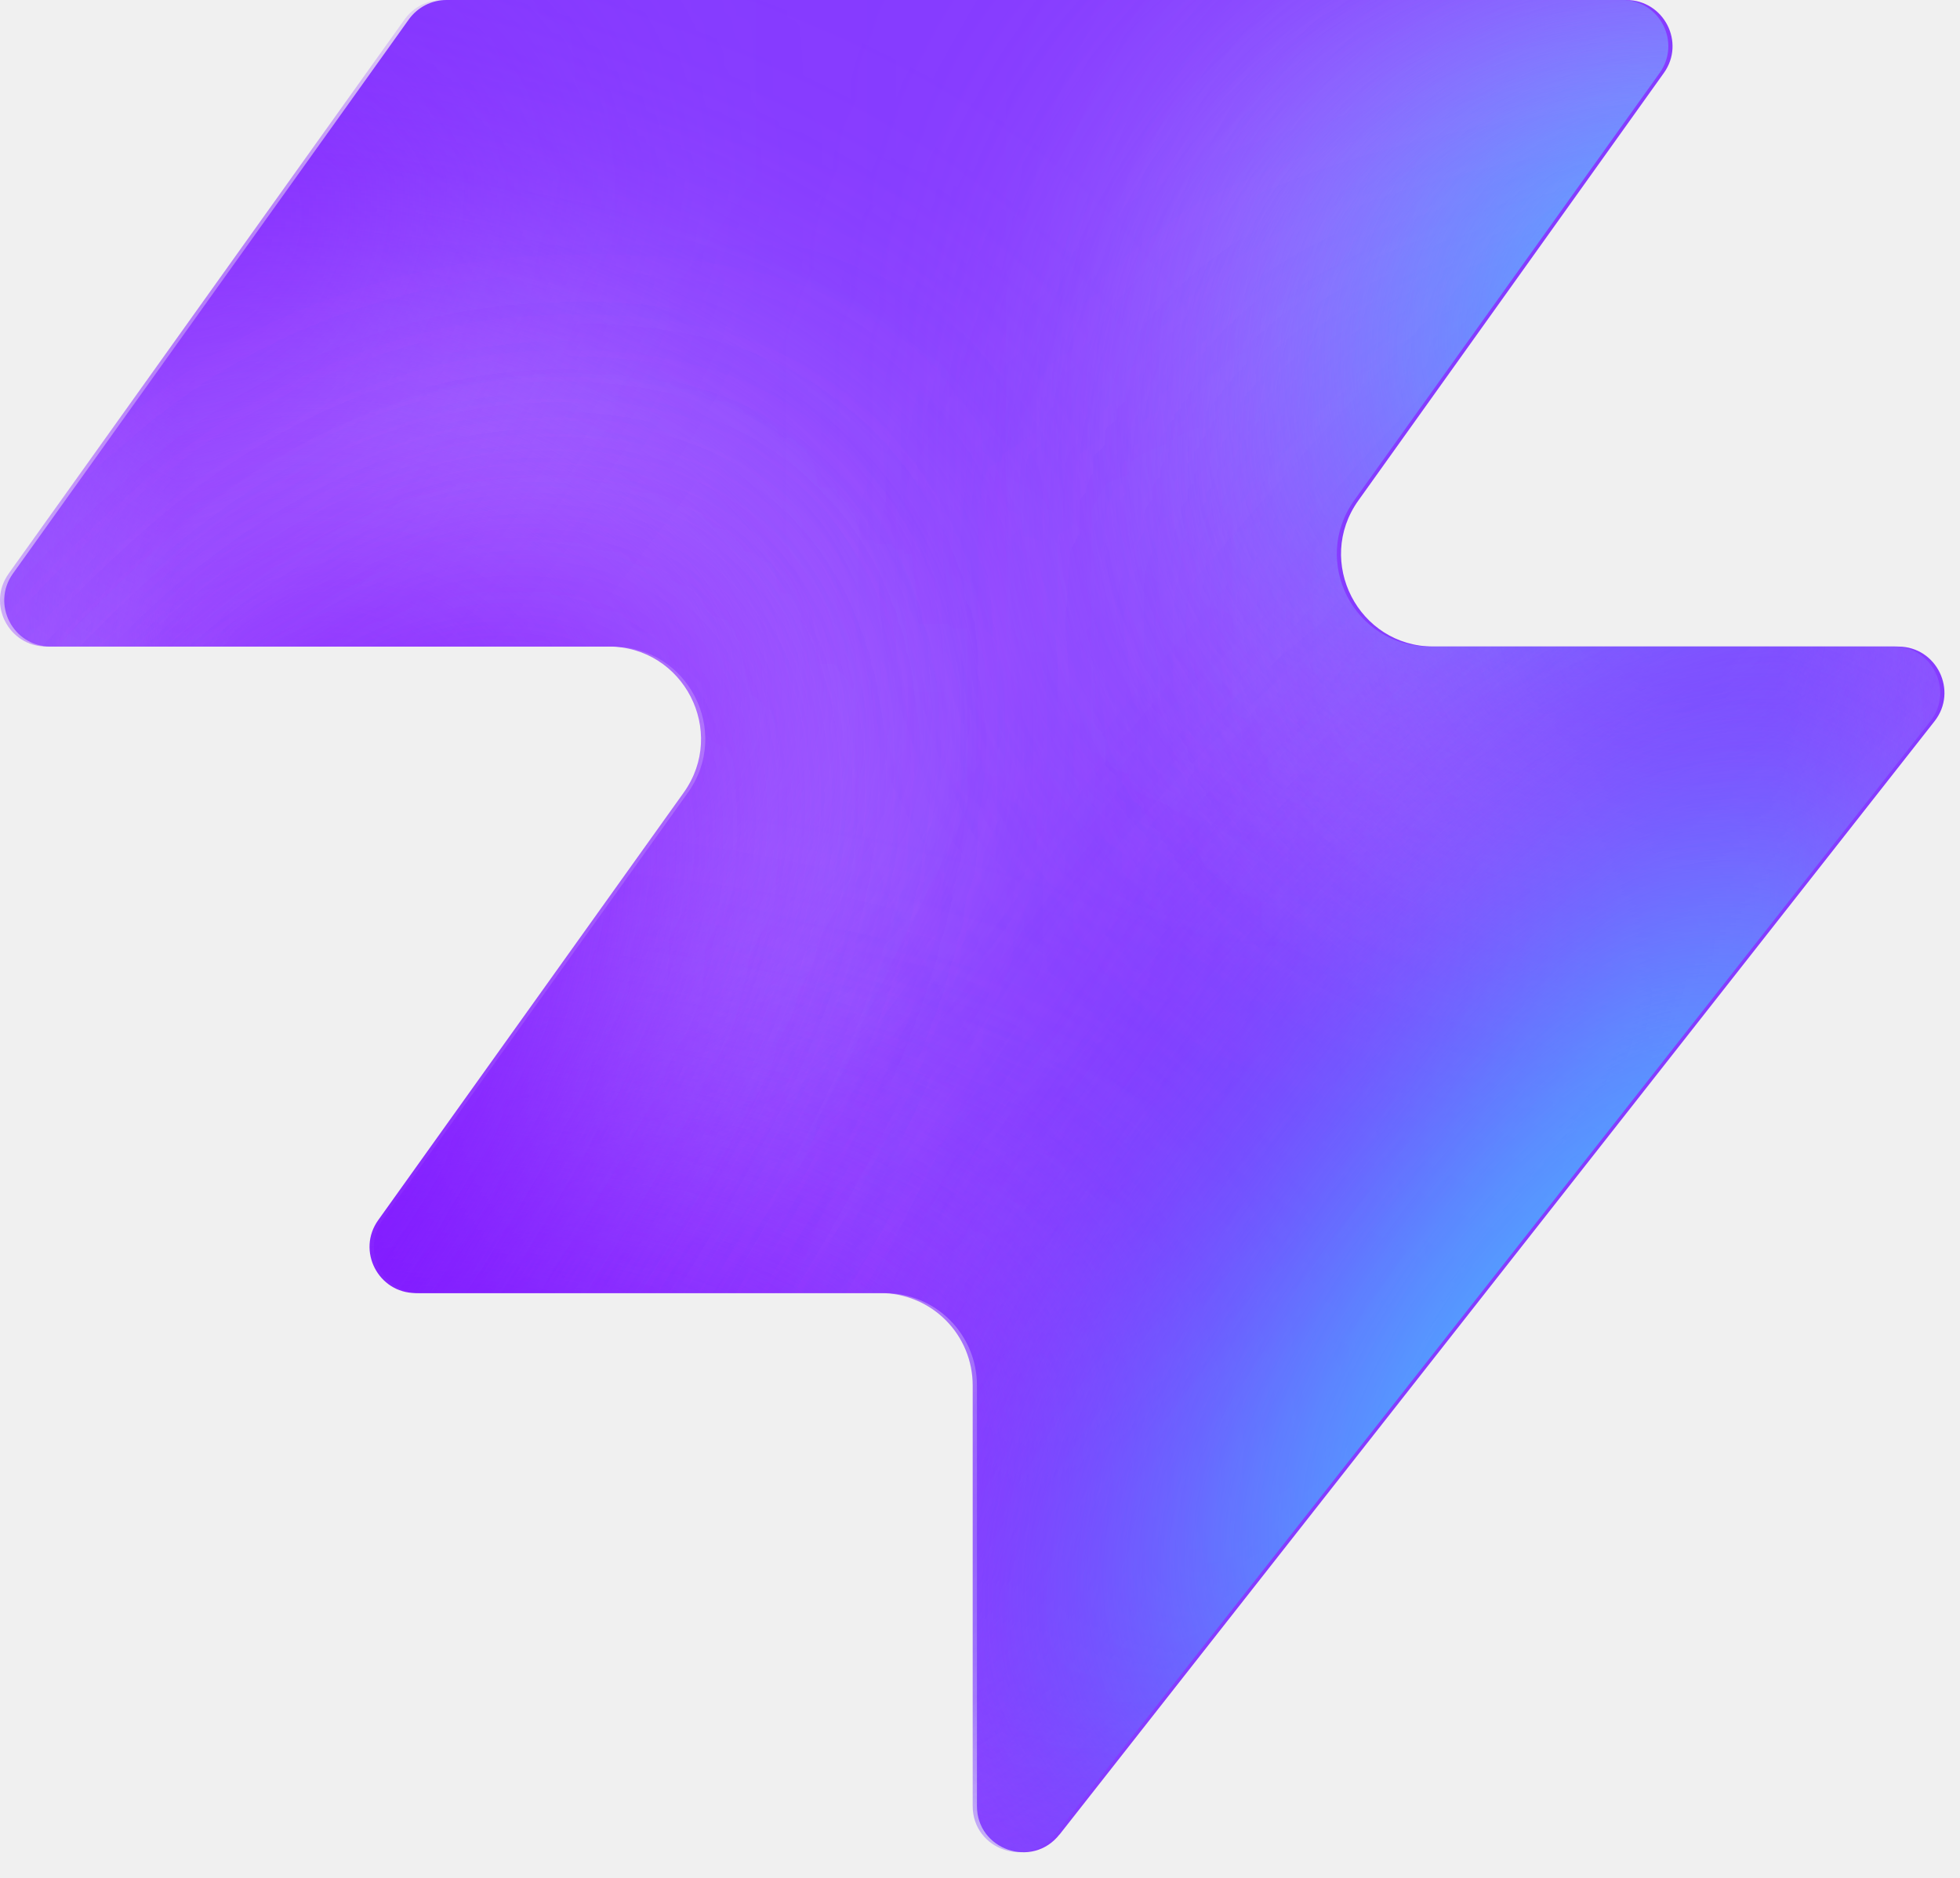
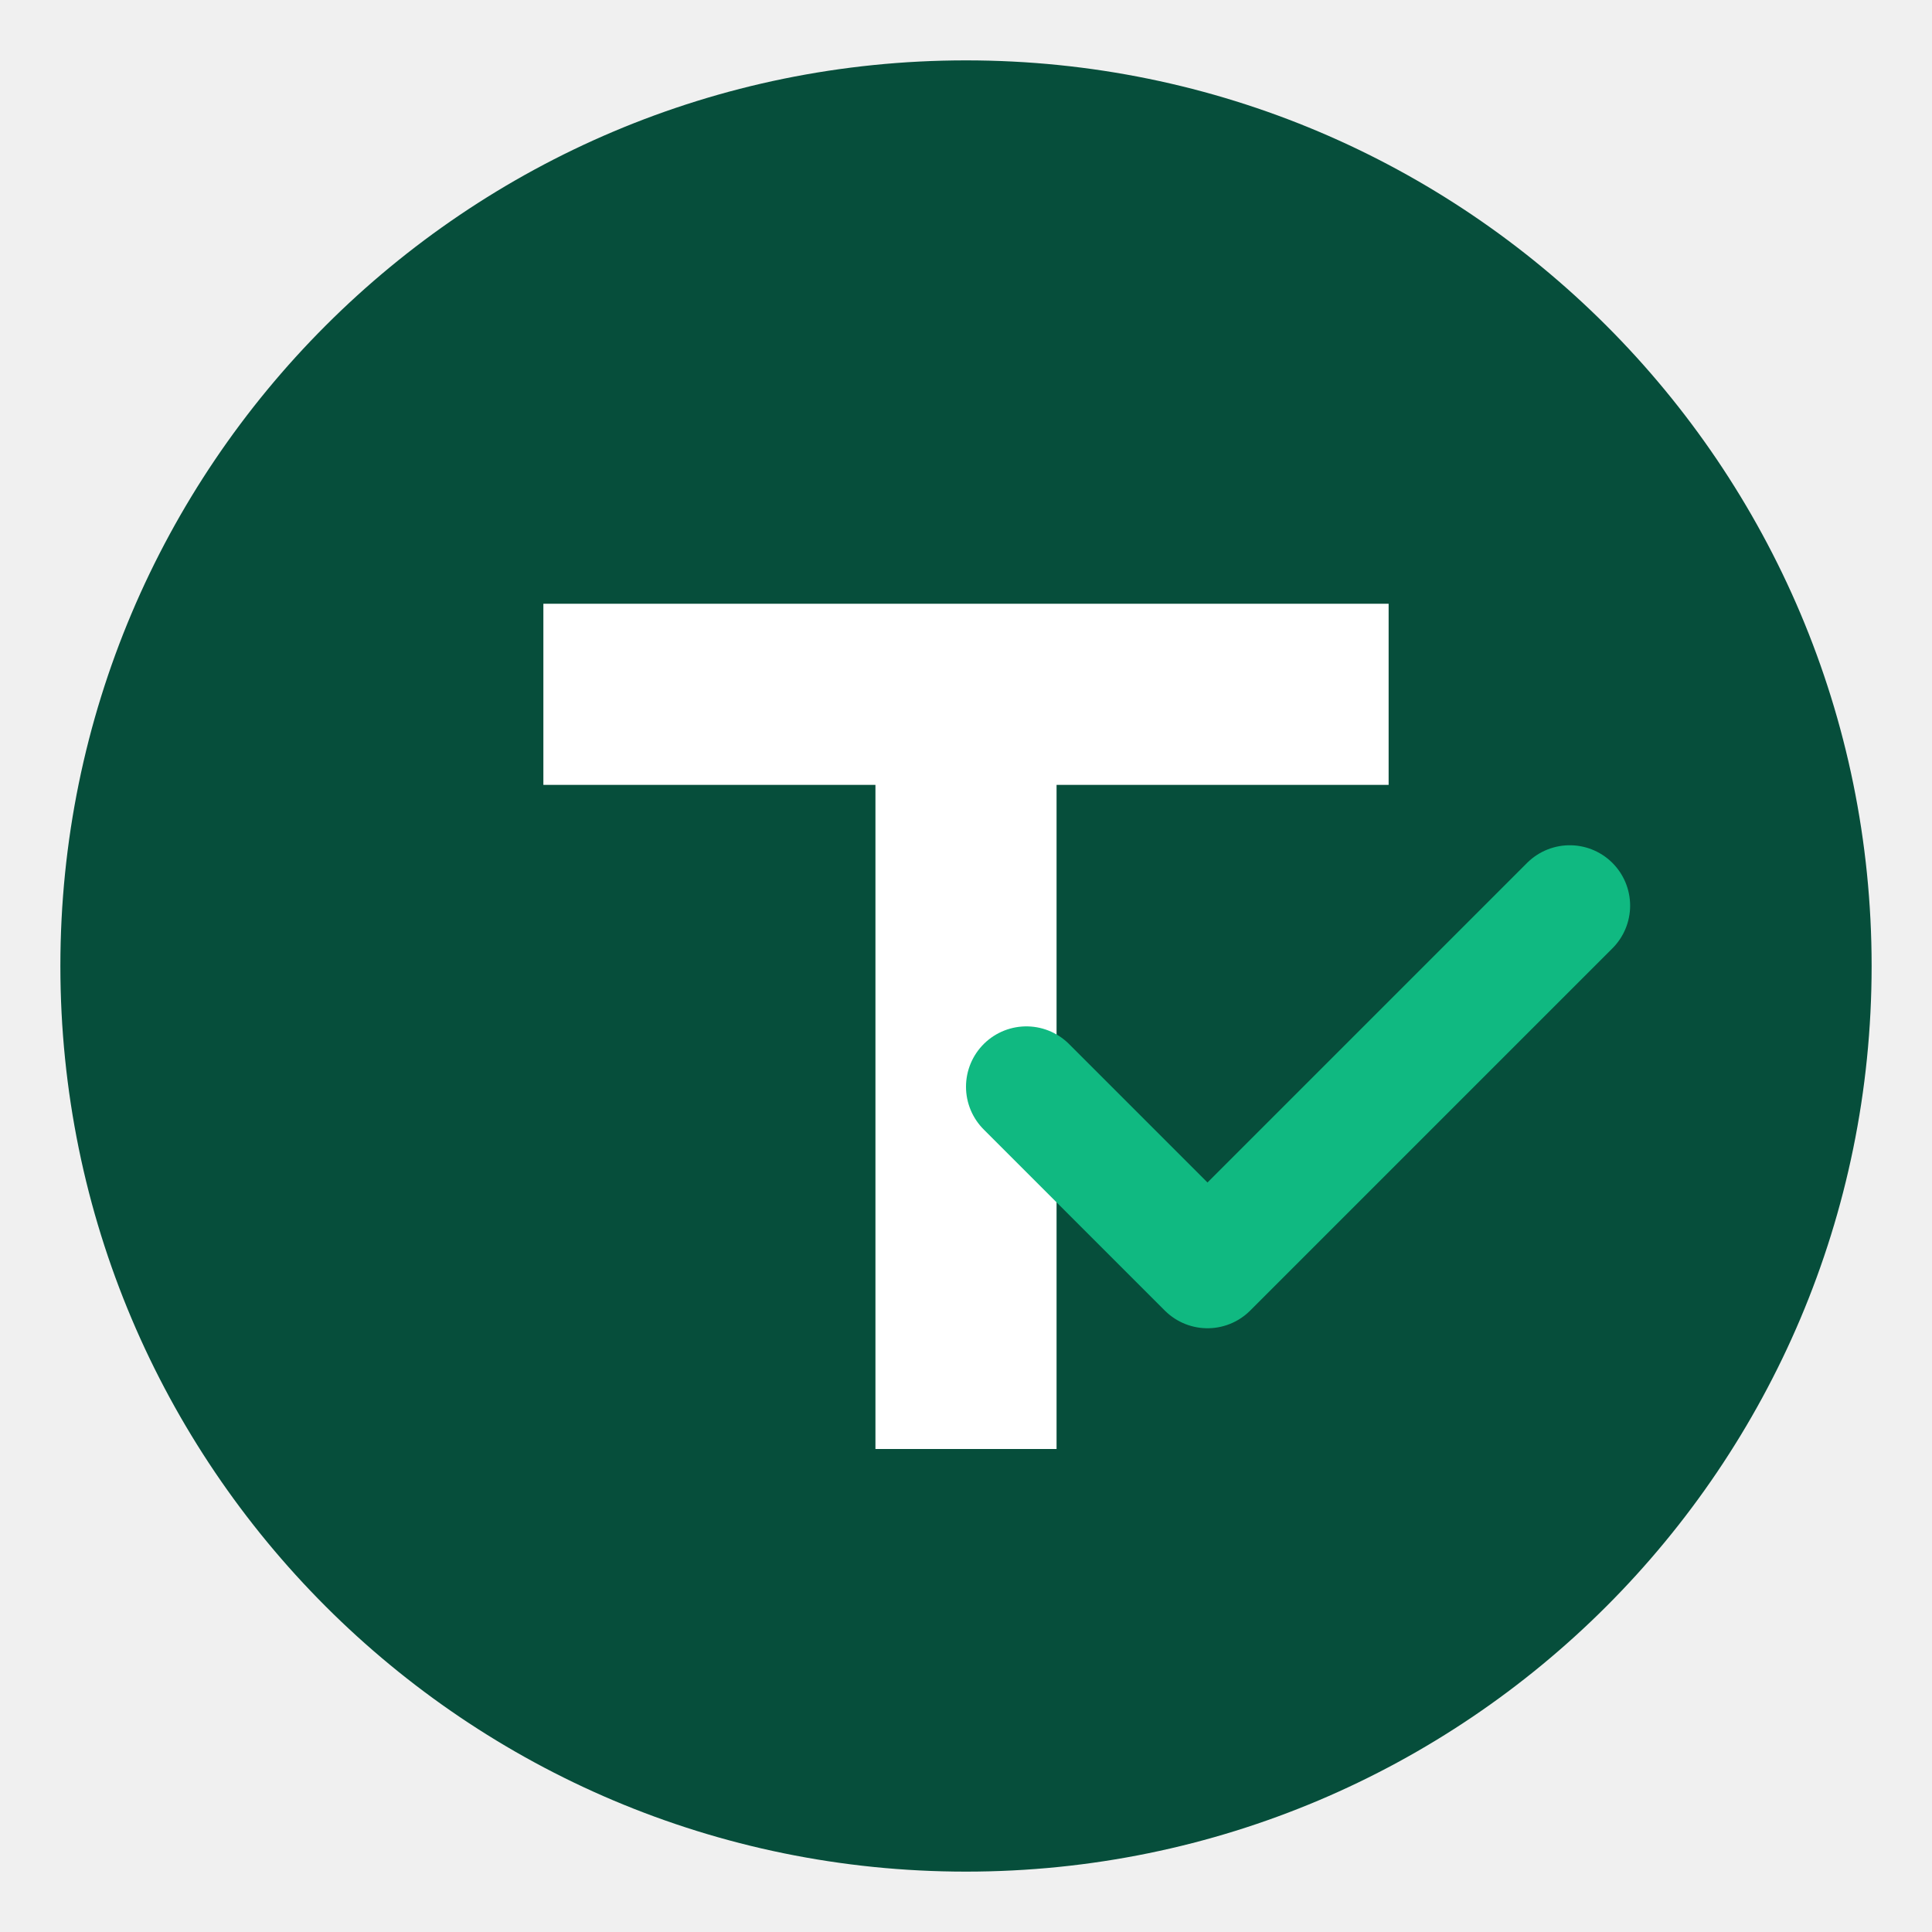
- <svg xmlns="http://www.w3.org/2000/svg" width="48" height="46" fill="none" viewBox="0 0 48 46">
-   <path fill="#863bff" d="M25.946 44.938c-.664.845-2.021.375-2.021-.698V33.937a2.26 2.26 0 0 0-2.262-2.262H10.287c-.92 0-1.456-1.04-.92-1.788l7.48-10.471c1.07-1.497 0-3.578-1.842-3.578H1.237c-.92 0-1.456-1.04-.92-1.788L10.013.474c.214-.297.556-.474.92-.474h28.894c.92 0 1.456 1.04.92 1.788l-7.48 10.471c-1.07 1.498 0 3.579 1.842 3.579h11.377c.943 0 1.473 1.088.89 1.83L25.947 44.94z" style="fill:#863bff;fill:color(display-p3 .525 .23 1);fill-opacity:1" />
-   <mask id="a" width="48" height="46" x="0" y="0" maskUnits="userSpaceOnUse" style="mask-type:alpha">
-     <path fill="#000" d="M25.842 44.938c-.664.844-2.021.375-2.021-.698V33.937a2.26 2.26 0 0 0-2.262-2.262H10.183c-.92 0-1.456-1.04-.92-1.788l7.48-10.471c1.07-1.498 0-3.579-1.842-3.579H1.133c-.92 0-1.456-1.04-.92-1.787L9.91.473c.214-.297.556-.474.92-.474h28.894c.92 0 1.456 1.04.92 1.788l-7.48 10.471c-1.07 1.498 0 3.578 1.842 3.578h11.377c.943 0 1.473 1.088.89 1.832L25.843 44.94z" style="fill:#000;fill-opacity:1" />
-   </mask>
-   <g mask="url(#a)">
-     <g filter="url(#b)">
-       <ellipse cx="5.508" cy="14.704" fill="#ede6ff" rx="5.508" ry="14.704" style="fill:#ede6ff;fill:color(display-p3 .927 .903 1);fill-opacity:1" transform="matrix(.00324 1 1 -.00324 -4.47 31.516)" />
-     </g>
-     <g filter="url(#c)">
-       <ellipse cx="10.399" cy="29.851" fill="#ede6ff" rx="10.399" ry="29.851" style="fill:#ede6ff;fill:color(display-p3 .927 .903 1);fill-opacity:1" transform="matrix(.00324 1 1 -.00324 -39.328 7.883)" />
-     </g>
-     <g filter="url(#d)">
-       <ellipse cx="5.508" cy="30.487" fill="#7e14ff" rx="5.508" ry="30.487" style="fill:#7e14ff;fill:color(display-p3 .492 .077 1);fill-opacity:1" transform="rotate(89.814 -25.913 -14.639)scale(1 -1)" />
-     </g>
-     <g filter="url(#e)">
-       <ellipse cx="5.508" cy="30.599" fill="#7e14ff" rx="5.508" ry="30.599" style="fill:#7e14ff;fill:color(display-p3 .492 .077 1);fill-opacity:1" transform="rotate(89.814 -32.644 -3.334)scale(1 -1)" />
-     </g>
-     <g filter="url(#f)">
-       <ellipse cx="5.508" cy="30.599" fill="#7e14ff" rx="5.508" ry="30.599" style="fill:#7e14ff;fill:color(display-p3 .492 .077 1);fill-opacity:1" transform="matrix(.00324 1 1 -.00324 -34.34 30.47)" />
-     </g>
-     <g filter="url(#g)">
-       <ellipse cx="14.072" cy="22.078" fill="#ede6ff" rx="14.072" ry="22.078" style="fill:#ede6ff;fill:color(display-p3 .927 .903 1);fill-opacity:1" transform="rotate(93.35 24.506 48.493)scale(-1 1)" />
-     </g>
-     <g filter="url(#h)">
-       <ellipse cx="3.47" cy="21.501" fill="#7e14ff" rx="3.47" ry="21.501" style="fill:#7e14ff;fill:color(display-p3 .492 .077 1);fill-opacity:1" transform="rotate(89.009 28.708 47.59)scale(-1 1)" />
-     </g>
-     <g filter="url(#i)">
-       <ellipse cx="3.47" cy="21.501" fill="#7e14ff" rx="3.47" ry="21.501" style="fill:#7e14ff;fill:color(display-p3 .492 .077 1);fill-opacity:1" transform="rotate(89.009 28.708 47.59)scale(-1 1)" />
-     </g>
-     <g filter="url(#j)">
-       <ellipse cx=".387" cy="8.972" fill="#7e14ff" rx="4.407" ry="29.108" style="fill:#7e14ff;fill:color(display-p3 .492 .077 1);fill-opacity:1" transform="rotate(39.51 .387 8.972)" />
-     </g>
-     <g filter="url(#k)">
-       <ellipse cx="47.523" cy="-6.092" fill="#7e14ff" rx="4.407" ry="29.108" style="fill:#7e14ff;fill:color(display-p3 .492 .077 1);fill-opacity:1" transform="rotate(37.892 47.523 -6.092)" />
-     </g>
-     <g filter="url(#l)">
-       <ellipse cx="41.412" cy="6.333" fill="#47bfff" rx="5.971" ry="9.665" style="fill:#47bfff;fill:color(display-p3 .28 .748 1);fill-opacity:1" transform="rotate(37.892 41.412 6.333)" />
-     </g>
-     <g filter="url(#m)">
-       <ellipse cx="-1.879" cy="38.332" fill="#7e14ff" rx="4.407" ry="29.108" style="fill:#7e14ff;fill:color(display-p3 .492 .077 1);fill-opacity:1" transform="rotate(37.892 -1.88 38.332)" />
-     </g>
-     <g filter="url(#n)">
-       <ellipse cx="-1.879" cy="38.332" fill="#7e14ff" rx="4.407" ry="29.108" style="fill:#7e14ff;fill:color(display-p3 .492 .077 1);fill-opacity:1" transform="rotate(37.892 -1.88 38.332)" />
-     </g>
-     <g filter="url(#o)">
-       <ellipse cx="35.651" cy="29.907" fill="#7e14ff" rx="4.407" ry="29.108" style="fill:#7e14ff;fill:color(display-p3 .492 .077 1);fill-opacity:1" transform="rotate(37.892 35.651 29.907)" />
-     </g>
-     <g filter="url(#p)">
-       <ellipse cx="38.418" cy="32.4" fill="#47bfff" rx="5.971" ry="15.297" style="fill:#47bfff;fill:color(display-p3 .28 .748 1);fill-opacity:1" transform="rotate(37.892 38.418 32.4)" />
-     </g>
-   </g>
-   <defs>
-     <filter id="b" width="60.045" height="41.654" x="-19.77" y="16.149" color-interpolation-filters="sRGB" filterUnits="userSpaceOnUse">
-       <feFlood flood-opacity="0" result="BackgroundImageFix" />
-       <feBlend in="SourceGraphic" in2="BackgroundImageFix" result="shape" />
-       <feGaussianBlur result="effect1_foregroundBlur_2002_17158" stdDeviation="7.659" />
-     </filter>
-     <filter id="c" width="90.34" height="51.437" x="-54.613" y="-7.533" color-interpolation-filters="sRGB" filterUnits="userSpaceOnUse">
-       <feFlood flood-opacity="0" result="BackgroundImageFix" />
-       <feBlend in="SourceGraphic" in2="BackgroundImageFix" result="shape" />
-       <feGaussianBlur result="effect1_foregroundBlur_2002_17158" stdDeviation="7.659" />
-     </filter>
-     <filter id="d" width="79.355" height="29.4" x="-49.64" y="2.03" color-interpolation-filters="sRGB" filterUnits="userSpaceOnUse">
-       <feFlood flood-opacity="0" result="BackgroundImageFix" />
-       <feBlend in="SourceGraphic" in2="BackgroundImageFix" result="shape" />
-       <feGaussianBlur result="effect1_foregroundBlur_2002_17158" stdDeviation="4.596" />
-     </filter>
-     <filter id="e" width="79.579" height="29.4" x="-45.045" y="20.029" color-interpolation-filters="sRGB" filterUnits="userSpaceOnUse">
-       <feFlood flood-opacity="0" result="BackgroundImageFix" />
-       <feBlend in="SourceGraphic" in2="BackgroundImageFix" result="shape" />
-       <feGaussianBlur result="effect1_foregroundBlur_2002_17158" stdDeviation="4.596" />
-     </filter>
-     <filter id="f" width="79.579" height="29.4" x="-43.513" y="21.178" color-interpolation-filters="sRGB" filterUnits="userSpaceOnUse">
-       <feFlood flood-opacity="0" result="BackgroundImageFix" />
-       <feBlend in="SourceGraphic" in2="BackgroundImageFix" result="shape" />
-       <feGaussianBlur result="effect1_foregroundBlur_2002_17158" stdDeviation="4.596" />
-     </filter>
-     <filter id="g" width="74.749" height="58.852" x="15.756" y="-17.901" color-interpolation-filters="sRGB" filterUnits="userSpaceOnUse">
-       <feFlood flood-opacity="0" result="BackgroundImageFix" />
-       <feBlend in="SourceGraphic" in2="BackgroundImageFix" result="shape" />
-       <feGaussianBlur result="effect1_foregroundBlur_2002_17158" stdDeviation="7.659" />
-     </filter>
-     <filter id="h" width="61.377" height="25.362" x="23.548" y="2.284" color-interpolation-filters="sRGB" filterUnits="userSpaceOnUse">
-       <feFlood flood-opacity="0" result="BackgroundImageFix" />
-       <feBlend in="SourceGraphic" in2="BackgroundImageFix" result="shape" />
-       <feGaussianBlur result="effect1_foregroundBlur_2002_17158" stdDeviation="4.596" />
-     </filter>
-     <filter id="i" width="61.377" height="25.362" x="23.548" y="2.284" color-interpolation-filters="sRGB" filterUnits="userSpaceOnUse">
-       <feFlood flood-opacity="0" result="BackgroundImageFix" />
-       <feBlend in="SourceGraphic" in2="BackgroundImageFix" result="shape" />
-       <feGaussianBlur result="effect1_foregroundBlur_2002_17158" stdDeviation="4.596" />
-     </filter>
-     <filter id="j" width="56.045" height="63.649" x="-27.636" y="-22.853" color-interpolation-filters="sRGB" filterUnits="userSpaceOnUse">
-       <feFlood flood-opacity="0" result="BackgroundImageFix" />
-       <feBlend in="SourceGraphic" in2="BackgroundImageFix" result="shape" />
-       <feGaussianBlur result="effect1_foregroundBlur_2002_17158" stdDeviation="4.596" />
-     </filter>
-     <filter id="k" width="54.814" height="64.646" x="20.116" y="-38.415" color-interpolation-filters="sRGB" filterUnits="userSpaceOnUse">
-       <feFlood flood-opacity="0" result="BackgroundImageFix" />
-       <feBlend in="SourceGraphic" in2="BackgroundImageFix" result="shape" />
-       <feGaussianBlur result="effect1_foregroundBlur_2002_17158" stdDeviation="4.596" />
-     </filter>
-     <filter id="l" width="33.541" height="35.313" x="24.641" y="-11.323" color-interpolation-filters="sRGB" filterUnits="userSpaceOnUse">
-       <feFlood flood-opacity="0" result="BackgroundImageFix" />
-       <feBlend in="SourceGraphic" in2="BackgroundImageFix" result="shape" />
-       <feGaussianBlur result="effect1_foregroundBlur_2002_17158" stdDeviation="4.596" />
-     </filter>
-     <filter id="m" width="54.814" height="64.646" x="-29.286" y="6.009" color-interpolation-filters="sRGB" filterUnits="userSpaceOnUse">
-       <feFlood flood-opacity="0" result="BackgroundImageFix" />
-       <feBlend in="SourceGraphic" in2="BackgroundImageFix" result="shape" />
-       <feGaussianBlur result="effect1_foregroundBlur_2002_17158" stdDeviation="4.596" />
-     </filter>
-     <filter id="n" width="54.814" height="64.646" x="-29.286" y="6.009" color-interpolation-filters="sRGB" filterUnits="userSpaceOnUse">
-       <feFlood flood-opacity="0" result="BackgroundImageFix" />
-       <feBlend in="SourceGraphic" in2="BackgroundImageFix" result="shape" />
-       <feGaussianBlur result="effect1_foregroundBlur_2002_17158" stdDeviation="4.596" />
-     </filter>
-     <filter id="o" width="54.814" height="64.646" x="8.244" y="-2.416" color-interpolation-filters="sRGB" filterUnits="userSpaceOnUse">
-       <feFlood flood-opacity="0" result="BackgroundImageFix" />
-       <feBlend in="SourceGraphic" in2="BackgroundImageFix" result="shape" />
-       <feGaussianBlur result="effect1_foregroundBlur_2002_17158" stdDeviation="4.596" />
-     </filter>
-     <filter id="p" width="39.409" height="43.623" x="18.713" y="10.588" color-interpolation-filters="sRGB" filterUnits="userSpaceOnUse">
-       <feFlood flood-opacity="0" result="BackgroundImageFix" />
-       <feBlend in="SourceGraphic" in2="BackgroundImageFix" result="shape" />
-       <feGaussianBlur result="effect1_foregroundBlur_2002_17158" stdDeviation="4.596" />
-     </filter>
-   </defs>
+ <svg xmlns="http://www.w3.org/2000/svg" viewBox="0 0 64 64" width="100%" height="100%">
+   <circle cx="32" cy="32" r="30" fill="#064e3b" />
+   <path d="M18 20h28v6H35v22h-6V26H18v-6z" fill="#ffffff" />
+   <path d="M34 36l6 6 12-12" fill="none" stroke="#10b981" stroke-width="4" stroke-linecap="round" stroke-linejoin="round" />
</svg>
